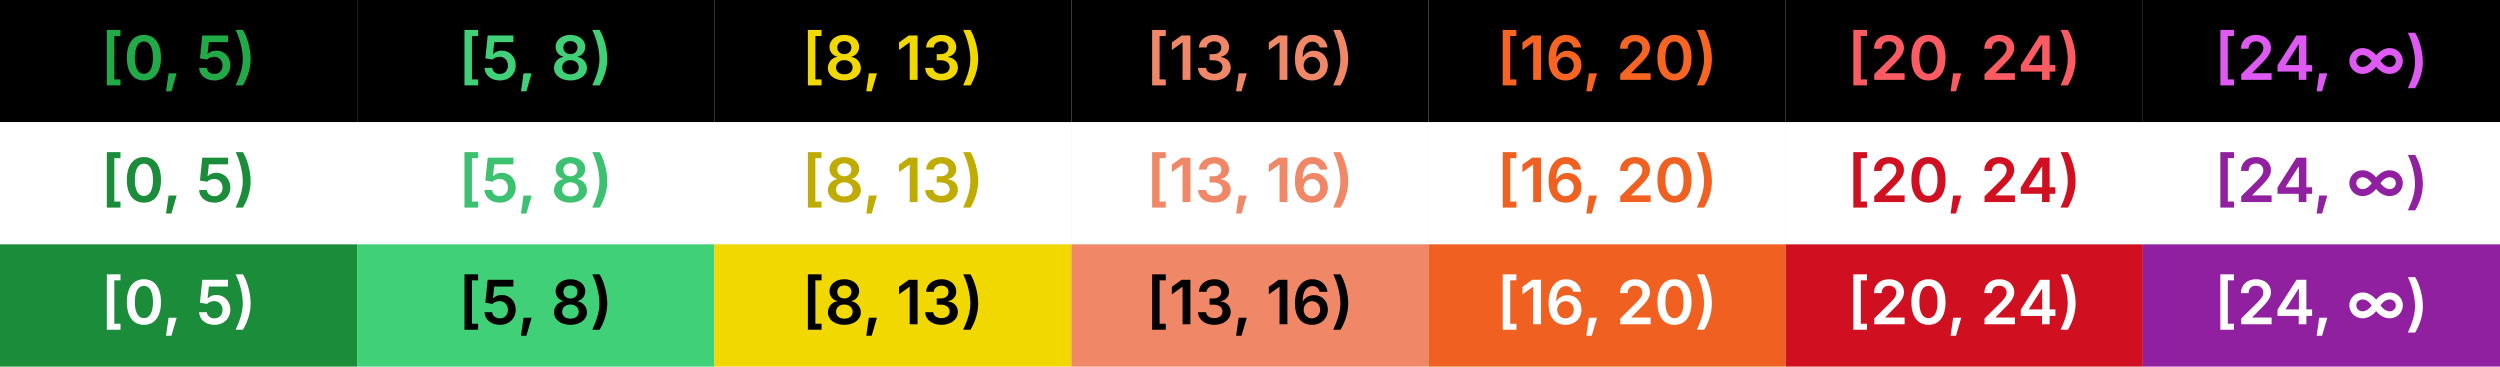
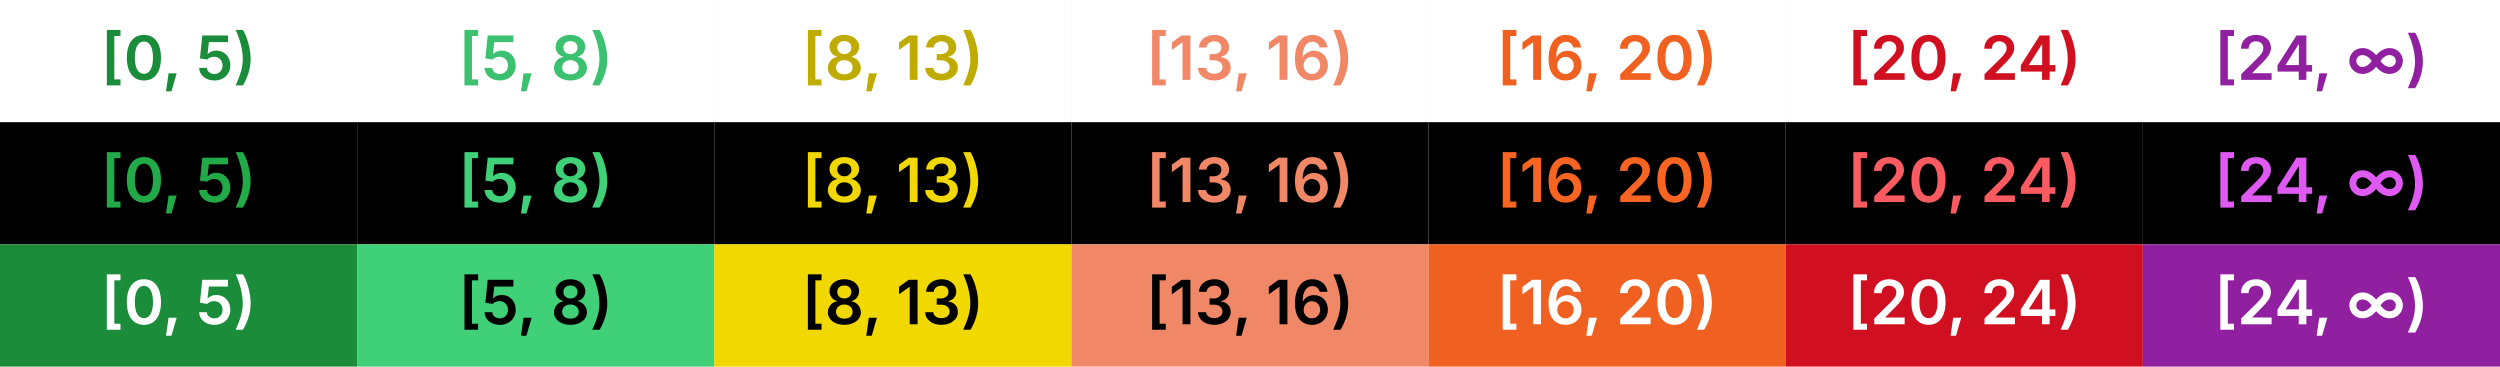
<svg xmlns="http://www.w3.org/2000/svg" width="532" height="78" viewBox="0 0 532 78">
-   <rect x="0" y="0" width="76" height="26" fill="#000000" />
-   <text x="38.0" y="17.0" font-family="-apple-system, system-ui, sans-serif" font-size="13" font-weight="600" fill="#22AA48" text-anchor="middle">[0, 5)</text>
-   <rect x="76" y="0" width="76" height="26" fill="#000000" />
-   <text x="114.0" y="17.0" font-family="-apple-system, system-ui, sans-serif" font-size="13" font-weight="600" fill="#40D078" text-anchor="middle">[5, 8)</text>
-   <rect x="152" y="0" width="76" height="26" fill="#000000" />
-   <text x="190.0" y="17.0" font-family="-apple-system, system-ui, sans-serif" font-size="13" font-weight="600" fill="#F0D800" text-anchor="middle">[8, 13)</text>
-   <rect x="228" y="0" width="76" height="26" fill="#000000" />
+   <rect x="0" y="0" width="76" height="26" fill="#FFFFFF" />
+   <text x="38.0" y="17.0" font-family="-apple-system, system-ui, sans-serif" font-size="13" font-weight="600" fill="#1A8C3A" text-anchor="middle">[0, 5)</text>
+   <rect x="76" y="0" width="76" height="26" fill="#FFFFFF" />
+   <text x="114.0" y="17.0" font-family="-apple-system, system-ui, sans-serif" font-size="13" font-weight="600" fill="#3BC16F" text-anchor="middle">[5, 8)</text>
+   <rect x="152" y="0" width="76" height="26" fill="#FFFFFF" />
+   <text x="190.0" y="17.0" font-family="-apple-system, system-ui, sans-serif" font-size="13" font-weight="600" fill="#C0AC00" text-anchor="middle">[8, 13)</text>
+   <rect x="228" y="0" width="76" height="26" fill="#FFFFFF" />
  <text x="266.0" y="17.0" font-family="-apple-system, system-ui, sans-serif" font-size="13" font-weight="600" fill="#F08868" text-anchor="middle">[13, 16)</text>
-   <rect x="304" y="0" width="76" height="26" fill="#000000" />
-   <text x="342.0" y="17.0" font-family="-apple-system, system-ui, sans-serif" font-size="13" font-weight="600" fill="#F86421" text-anchor="middle">[16, 20)</text>
-   <rect x="380" y="0" width="76" height="26" fill="#000000" />
-   <text x="418.0" y="17.0" font-family="-apple-system, system-ui, sans-serif" font-size="13" font-weight="600" fill="#FC5C61" text-anchor="middle">[20, 24)</text>
-   <rect x="456" y="0" width="76" height="26" fill="#000000" />
-   <text x="494.0" y="17.0" font-family="-apple-system, system-ui, sans-serif" font-size="13" font-weight="600" fill="#DE5AF3" text-anchor="middle">[24, ∞)</text>
-   <rect x="0" y="26" width="76" height="26" fill="#FFFFFF" />
-   <text x="38.0" y="43.0" font-family="-apple-system, system-ui, sans-serif" font-size="13" font-weight="600" fill="#1A8C3A" text-anchor="middle">[0, 5)</text>
-   <rect x="76" y="26" width="76" height="26" fill="#FFFFFF" />
-   <text x="114.0" y="43.0" font-family="-apple-system, system-ui, sans-serif" font-size="13" font-weight="600" fill="#3BC16F" text-anchor="middle">[5, 8)</text>
-   <rect x="152" y="26" width="76" height="26" fill="#FFFFFF" />
-   <text x="190.0" y="43.0" font-family="-apple-system, system-ui, sans-serif" font-size="13" font-weight="600" fill="#C0AC00" text-anchor="middle">[8, 13)</text>
-   <rect x="228" y="26" width="76" height="26" fill="#FFFFFF" />
+   <rect x="304" y="0" width="76" height="26" fill="#FFFFFF" />
+   <text x="342.0" y="17.0" font-family="-apple-system, system-ui, sans-serif" font-size="13" font-weight="600" fill="#F06020" text-anchor="middle">[16, 20)</text>
+   <rect x="380" y="0" width="76" height="26" fill="#FFFFFF" />
+   <text x="418.0" y="17.0" font-family="-apple-system, system-ui, sans-serif" font-size="13" font-weight="600" fill="#D01020" text-anchor="middle">[20, 24)</text>
+   <rect x="456" y="0" width="76" height="26" fill="#FFFFFF" />
+   <text x="494.0" y="17.0" font-family="-apple-system, system-ui, sans-serif" font-size="13" font-weight="600" fill="#9020A0" text-anchor="middle">[24, ∞)</text>
+   <rect x="0" y="26" width="76" height="26" fill="#000000" />
+   <text x="38.0" y="43.0" font-family="-apple-system, system-ui, sans-serif" font-size="13" font-weight="600" fill="#22AA48" text-anchor="middle">[0, 5)</text>
+   <rect x="76" y="26" width="76" height="26" fill="#000000" />
+   <text x="114.0" y="43.0" font-family="-apple-system, system-ui, sans-serif" font-size="13" font-weight="600" fill="#40D078" text-anchor="middle">[5, 8)</text>
+   <rect x="152" y="26" width="76" height="26" fill="#000000" />
+   <text x="190.0" y="43.0" font-family="-apple-system, system-ui, sans-serif" font-size="13" font-weight="600" fill="#F0D800" text-anchor="middle">[8, 13)</text>
+   <rect x="228" y="26" width="76" height="26" fill="#000000" />
  <text x="266.0" y="43.0" font-family="-apple-system, system-ui, sans-serif" font-size="13" font-weight="600" fill="#F08868" text-anchor="middle">[13, 16)</text>
-   <rect x="304" y="26" width="76" height="26" fill="#FFFFFF" />
-   <text x="342.0" y="43.0" font-family="-apple-system, system-ui, sans-serif" font-size="13" font-weight="600" fill="#F06020" text-anchor="middle">[16, 20)</text>
-   <rect x="380" y="26" width="76" height="26" fill="#FFFFFF" />
-   <text x="418.0" y="43.0" font-family="-apple-system, system-ui, sans-serif" font-size="13" font-weight="600" fill="#D01020" text-anchor="middle">[20, 24)</text>
-   <rect x="456" y="26" width="76" height="26" fill="#FFFFFF" />
-   <text x="494.0" y="43.0" font-family="-apple-system, system-ui, sans-serif" font-size="13" font-weight="600" fill="#9020A0" text-anchor="middle">[24, ∞)</text>
+   <rect x="304" y="26" width="76" height="26" fill="#000000" />
+   <text x="342.0" y="43.0" font-family="-apple-system, system-ui, sans-serif" font-size="13" font-weight="600" fill="#F86421" text-anchor="middle">[16, 20)</text>
+   <rect x="380" y="26" width="76" height="26" fill="#000000" />
+   <text x="418.0" y="43.0" font-family="-apple-system, system-ui, sans-serif" font-size="13" font-weight="600" fill="#FC5C61" text-anchor="middle">[20, 24)</text>
+   <rect x="456" y="26" width="76" height="26" fill="#000000" />
+   <text x="494.0" y="43.0" font-family="-apple-system, system-ui, sans-serif" font-size="13" font-weight="600" fill="#DE5AF3" text-anchor="middle">[24, ∞)</text>
  <rect x="0" y="52" width="76" height="26" fill="#1A8C3A" />
  <text x="38.0" y="69.0" font-family="-apple-system, system-ui, sans-serif" font-size="13" font-weight="600" fill="#FFFFFF" text-anchor="middle">[0, 5)</text>
  <rect x="76" y="52" width="76" height="26" fill="#40D078" />
  <text x="114.0" y="69.0" font-family="-apple-system, system-ui, sans-serif" font-size="13" font-weight="600" fill="#000000" text-anchor="middle">[5, 8)</text>
  <rect x="152" y="52" width="76" height="26" fill="#F0D800" />
  <text x="190.0" y="69.0" font-family="-apple-system, system-ui, sans-serif" font-size="13" font-weight="600" fill="#000000" text-anchor="middle">[8, 13)</text>
  <rect x="228" y="52" width="76" height="26" fill="#F08868" />
  <text x="266.0" y="69.0" font-family="-apple-system, system-ui, sans-serif" font-size="13" font-weight="600" fill="#000000" text-anchor="middle">[13, 16)</text>
  <rect x="304" y="52" width="76" height="26" fill="#F06020" />
  <text x="342.0" y="69.0" font-family="-apple-system, system-ui, sans-serif" font-size="13" font-weight="600" fill="#FFFFFF" text-anchor="middle">[16, 20)</text>
  <rect x="380" y="52" width="76" height="26" fill="#D01020" />
  <text x="418.0" y="69.0" font-family="-apple-system, system-ui, sans-serif" font-size="13" font-weight="600" fill="#FFFFFF" text-anchor="middle">[20, 24)</text>
  <rect x="456" y="52" width="76" height="26" fill="#9020A0" />
  <text x="494.0" y="69.0" font-family="-apple-system, system-ui, sans-serif" font-size="13" font-weight="600" fill="#FFFFFF" text-anchor="middle">[24, ∞)</text>
</svg>
